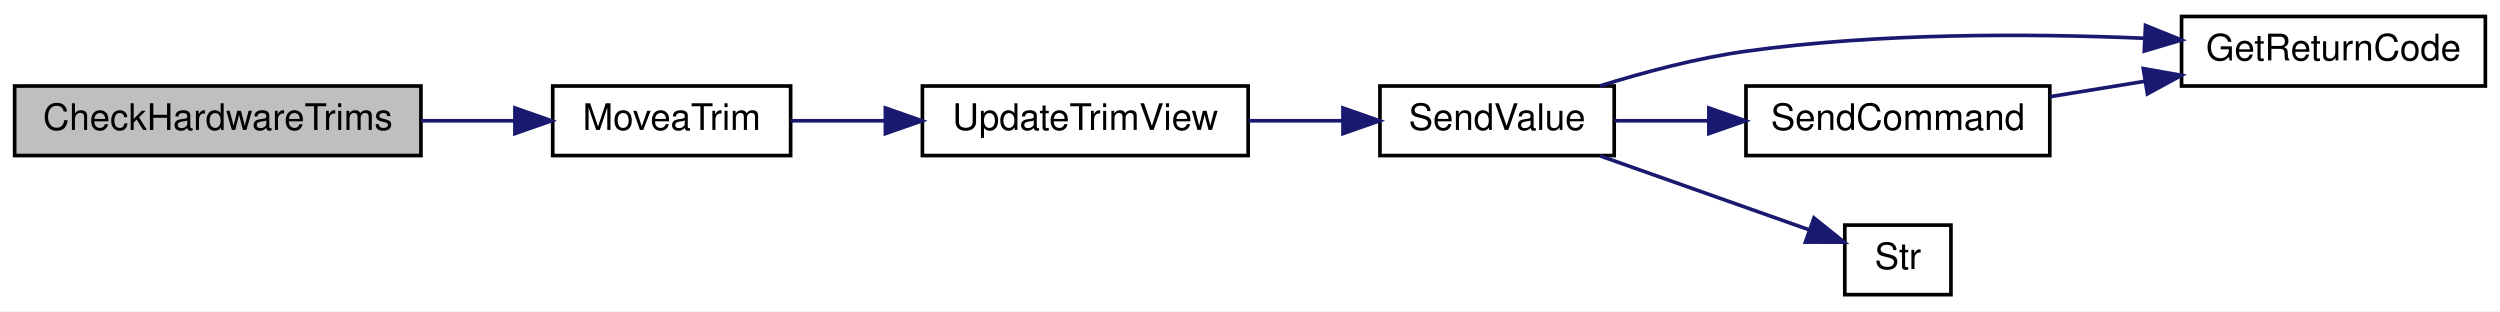
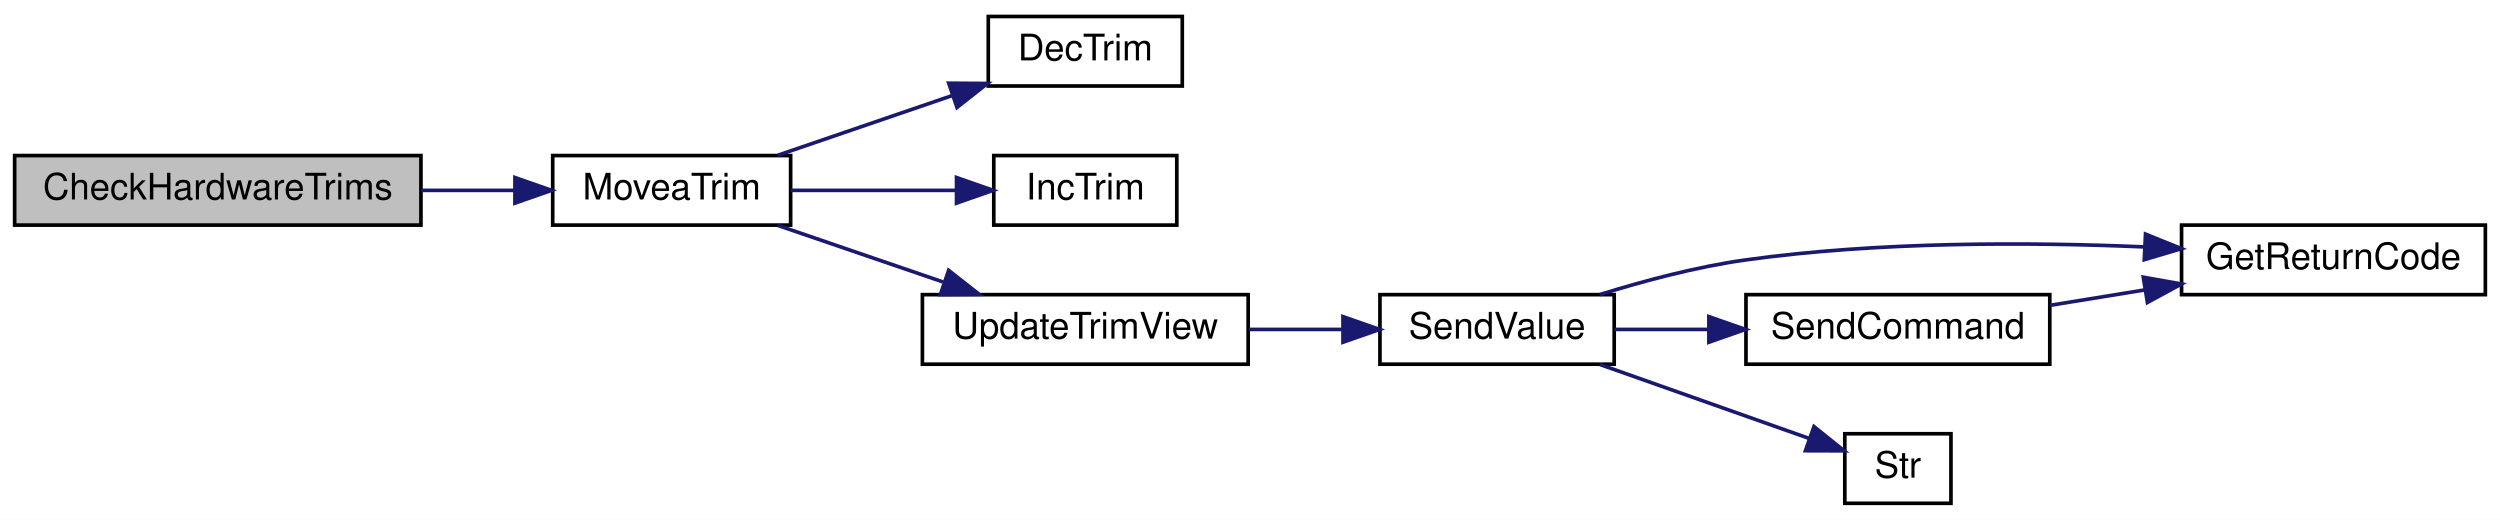
- <svg xmlns="http://www.w3.org/2000/svg" xmlns:xlink="http://www.w3.org/1999/xlink" width="683pt" height="85pt" viewBox="0.00 0.00 683.00 85.00">
-   <g id="graph0" class="graph" transform="scale(1 1) rotate(0) translate(4 81)">
-     <polygon fill="white" stroke="transparent" points="-4,4 -4,-81 679,-81 679,4 -4,4" />
+ <svg xmlns="http://www.w3.org/2000/svg" xmlns:xlink="http://www.w3.org/1999/xlink" width="683pt" height="142pt" viewBox="0.00 0.00 683.00 142.00">
+   <g id="graph0" class="graph" transform="scale(1 1) rotate(0) translate(4 138)">
+     <polygon fill="white" stroke="transparent" points="-4,4 -4,-138 679,-138 679,4 -4,4" />
    <g id="node1" class="node">
      <g id="a_node1">
        <a xlink:title=" ">
-           <polygon fill="#bfbfbf" stroke="black" points="0,-38.5 0,-57.5 111,-57.5 111,-38.5 0,-38.5" />
-           <text text-anchor="middle" x="55.5" y="-45.5" font-family="Helvetica,sans-Serif" font-size="10.00">CheckHardwareTrims</text>
+           <polygon fill="#bfbfbf" stroke="black" points="0,-76.5 0,-95.5 111,-95.5 111,-76.5 0,-76.5" />
+           <text text-anchor="middle" x="55.5" y="-83.5" font-family="Helvetica,sans-Serif" font-size="10.00">CheckHardwareTrims</text>
        </a>
      </g>
    </g>
    <g id="node2" class="node">
      <g id="a_node2">
        <a xlink:href="_transmitter_code_2src_2main_8cpp.html#a17123a117a96a9416dec48d9345f8a5b" target="_top" xlink:title=" ">
-           <polygon fill="white" stroke="black" points="147,-38.5 147,-57.5 212,-57.5 212,-38.5 147,-38.5" />
-           <text text-anchor="middle" x="179.5" y="-45.5" font-family="Helvetica,sans-Serif" font-size="10.00">MoveaTrim</text>
+           <polygon fill="white" stroke="black" points="147,-76.5 147,-95.5 212,-95.5 212,-76.5 147,-76.5" />
+           <text text-anchor="middle" x="179.5" y="-83.5" font-family="Helvetica,sans-Serif" font-size="10.00">MoveaTrim</text>
        </a>
      </g>
    </g>
    <g id="edge1" class="edge">
-       <path fill="none" stroke="midnightblue" d="M111.08,-48C119.64,-48 128.38,-48 136.6,-48" />
-       <polygon fill="midnightblue" stroke="midnightblue" points="136.68,-51.5 146.68,-48 136.68,-44.5 136.68,-51.5" />
+       <path fill="none" stroke="midnightblue" d="M111.08,-86C119.64,-86 128.38,-86 136.6,-86" />
+       <polygon fill="midnightblue" stroke="midnightblue" points="136.68,-89.5 146.68,-86 136.68,-82.5 136.68,-89.5" />
    </g>
    <g id="node3" class="node">
      <g id="a_node3">
+         <a xlink:href="_transmitter_code_2src_2main_8cpp.html#ae4be4bb0e33569d140264079d28227fd" target="_top" xlink:title=" ">
+           <polygon fill="white" stroke="black" points="266,-114.5 266,-133.5 319,-133.5 319,-114.5 266,-114.5" />
+           <text text-anchor="middle" x="292.5" y="-121.5" font-family="Helvetica,sans-Serif" font-size="10.00">DecTrim</text>
+         </a>
+       </g>
+     </g>
+     <g id="edge2" class="edge">
+       <path fill="none" stroke="midnightblue" d="M208.51,-95.59C222.95,-100.53 240.7,-106.61 256.08,-111.87" />
+       <polygon fill="midnightblue" stroke="midnightblue" points="255.19,-115.27 265.78,-115.2 257.45,-108.65 255.19,-115.27" />
+     </g>
+     <g id="node4" class="node">
+       <g id="a_node4">
+         <a xlink:href="_transmitter_code_2src_2main_8cpp.html#a6e96b79e1edc864e742216a05c7c3622" target="_top" xlink:title=" ">
+           <polygon fill="white" stroke="black" points="267.5,-76.5 267.5,-95.5 317.5,-95.5 317.5,-76.5 267.5,-76.5" />
+           <text text-anchor="middle" x="292.5" y="-83.5" font-family="Helvetica,sans-Serif" font-size="10.00">IncTrim</text>
+         </a>
+       </g>
+     </g>
+     <g id="edge3" class="edge">
+       <path fill="none" stroke="midnightblue" d="M212.01,-86C226.14,-86 242.84,-86 257.28,-86" />
+       <polygon fill="midnightblue" stroke="midnightblue" points="257.32,-89.5 267.32,-86 257.32,-82.5 257.32,-89.5" />
+     </g>
+     <g id="node5" class="node">
+       <g id="a_node5">
        <a xlink:href="_transmitter_code_2src_2main_8cpp.html#ac78966debc2cdc13d8ca958ce3b20c78" target="_top" xlink:title=" ">
          <polygon fill="white" stroke="black" points="248,-38.5 248,-57.5 337,-57.5 337,-38.5 248,-38.5" />
          <text text-anchor="middle" x="292.5" y="-45.5" font-family="Helvetica,sans-Serif" font-size="10.00">UpdateTrimView</text>
        </a>
      </g>
    </g>
-     <g id="edge2" class="edge">
-       <path fill="none" stroke="midnightblue" d="M212.01,-48C220.03,-48 228.87,-48 237.66,-48" />
-       <polygon fill="midnightblue" stroke="midnightblue" points="237.89,-51.5 247.89,-48 237.89,-44.5 237.89,-51.5" />
+     <g id="edge4" class="edge">
+       <path fill="none" stroke="midnightblue" d="M208.51,-76.41C222.18,-71.73 238.83,-66.03 253.62,-60.97" />
+       <polygon fill="midnightblue" stroke="midnightblue" points="255.17,-64.14 263.5,-57.59 252.9,-57.51 255.17,-64.14" />
    </g>
-     <g id="node4" class="node">
-       <g id="a_node4">
+     <g id="node6" class="node">
+       <g id="a_node6">
        <a xlink:href="_transmitter_code_2src_2main_8cpp.html#a1e20efc1e419b252b50d36f9924503fc" target="_top" xlink:title=" ">
          <polygon fill="white" stroke="black" points="373,-38.5 373,-57.5 437,-57.5 437,-38.5 373,-38.5" />
          <text text-anchor="middle" x="405" y="-45.5" font-family="Helvetica,sans-Serif" font-size="10.00">SendValue</text>
        </a>
      </g>
    </g>
-     <g id="edge3" class="edge">
+     <g id="edge5" class="edge">
      <path fill="none" stroke="midnightblue" d="M337.17,-48C345.57,-48 354.34,-48 362.66,-48" />
      <polygon fill="midnightblue" stroke="midnightblue" points="362.9,-51.5 372.9,-48 362.9,-44.5 362.9,-51.5" />
    </g>
-     <g id="node5" class="node">
-       <g id="a_node5">
+     <g id="node7" class="node">
+       <g id="a_node7">
        <a xlink:href="_transmitter_code_2src_2main_8cpp.html#a43937dd3d9c795271fd9c3eb3c6b6410" target="_top" xlink:title=" ">
          <polygon fill="white" stroke="black" points="592,-57.5 592,-76.5 675,-76.5 675,-57.5 592,-57.5" />
          <text text-anchor="middle" x="633.5" y="-64.5" font-family="Helvetica,sans-Serif" font-size="10.00">GetReturnCode</text>
        </a>
      </g>
    </g>
-     <g id="edge4" class="edge">
+     <g id="edge6" class="edge">
      <path fill="none" stroke="midnightblue" d="M433.02,-57.5C445.09,-61.27 459.59,-65.14 473,-67 509.1,-72.02 550.24,-71.88 581.7,-70.55" />
      <polygon fill="midnightblue" stroke="midnightblue" points="582.15,-74.04 591.97,-70.07 581.82,-67.05 582.15,-74.04" />
    </g>
-     <g id="node6" class="node">
-       <g id="a_node6">
+     <g id="node8" class="node">
+       <g id="a_node8">
        <a xlink:href="_transmitter_code_2src_2main_8cpp.html#aecac2f0c289f02ef3c92b85be82eacac" target="_top" xlink:title=" ">
          <polygon fill="white" stroke="black" points="473,-38.5 473,-57.5 556,-57.5 556,-38.5 473,-38.5" />
          <text text-anchor="middle" x="514.5" y="-45.5" font-family="Helvetica,sans-Serif" font-size="10.00">SendCommand</text>
        </a>
      </g>
    </g>
-     <g id="edge5" class="edge">
+     <g id="edge7" class="edge">
      <path fill="none" stroke="midnightblue" d="M437.09,-48C445.12,-48 453.96,-48 462.7,-48" />
      <polygon fill="midnightblue" stroke="midnightblue" points="462.86,-51.5 472.86,-48 462.86,-44.5 462.86,-51.5" />
    </g>
-     <g id="node7" class="node">
-       <g id="a_node7">
+     <g id="node9" class="node">
+       <g id="a_node9">
        <a xlink:href="_transmitter_code_2src_2main_8cpp.html#a6bac145d5df31efb9c90e2a60a4cbca5" target="_top" xlink:title=" ">
          <polygon fill="white" stroke="black" points="500,-0.5 500,-19.5 529,-19.5 529,-0.5 500,-0.5" />
          <text text-anchor="middle" x="514.5" y="-7.5" font-family="Helvetica,sans-Serif" font-size="10.00">Str</text>
        </a>
      </g>
    </g>
-     <g id="edge7" class="edge">
+     <g id="edge9" class="edge">
      <path fill="none" stroke="midnightblue" d="M433.13,-38.41C450.74,-32.18 473.46,-24.15 490.25,-18.22" />
      <polygon fill="midnightblue" stroke="midnightblue" points="491.58,-21.46 499.84,-14.83 489.24,-14.86 491.58,-21.46" />
    </g>
-     <g id="edge6" class="edge">
+     <g id="edge8" class="edge">
      <path fill="none" stroke="midnightblue" d="M556.09,-54.59C564.44,-55.95 573.33,-57.39 581.98,-58.8" />
      <polygon fill="midnightblue" stroke="midnightblue" points="581.55,-62.27 591.98,-60.42 582.67,-55.36 581.55,-62.27" />
    </g>
  </g>
</svg>
